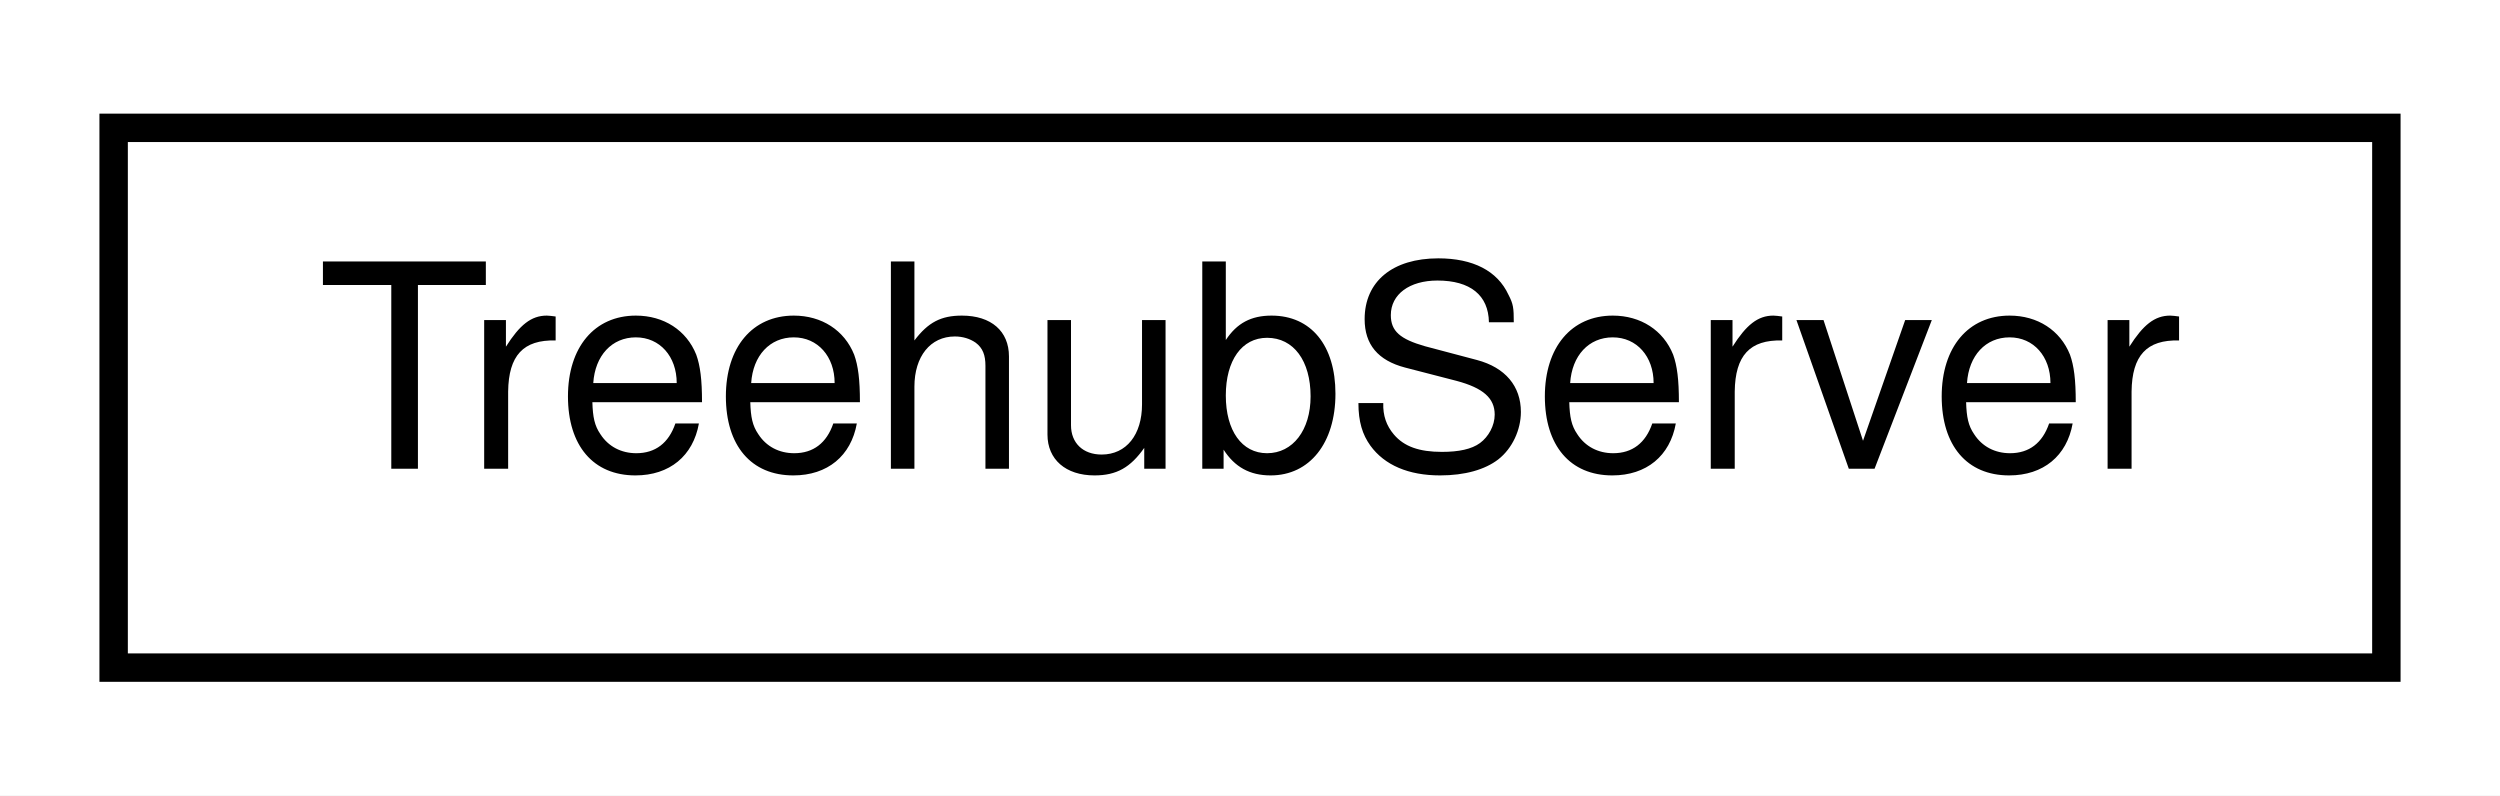
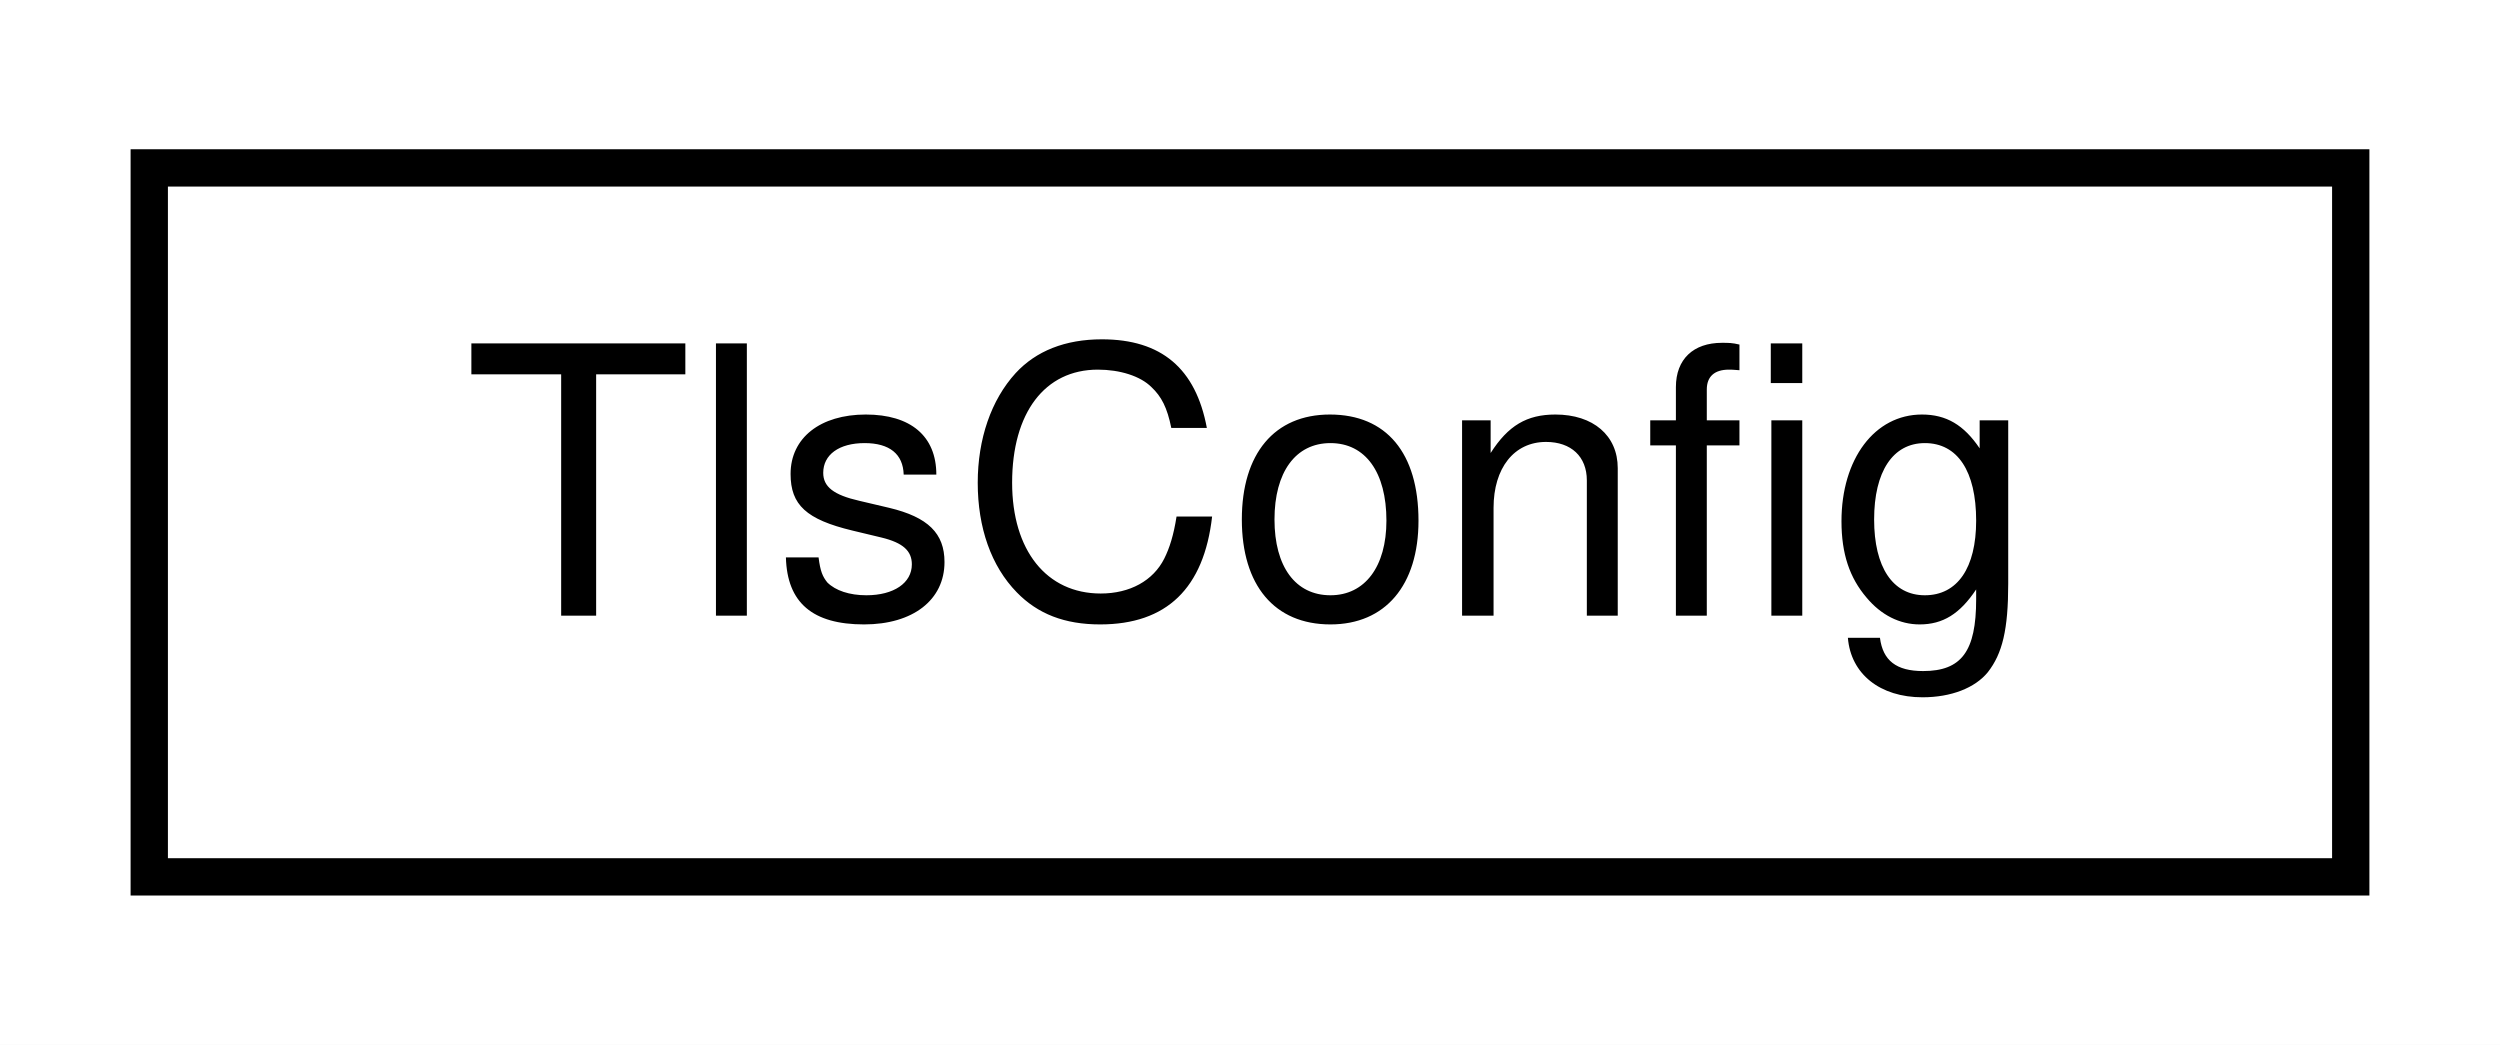
- <svg xmlns="http://www.w3.org/2000/svg" xmlns:xlink="http://www.w3.org/1999/xlink" width="88pt" height="28pt" viewBox="0.00 0.00 88.00 28.00">
+ <svg xmlns="http://www.w3.org/2000/svg" xmlns:xlink="http://www.w3.org/1999/xlink" width="67pt" height="28pt" viewBox="0.00 0.00 67.00 28.00">
  <g id="graph0" class="graph" transform="scale(1 1) rotate(0) translate(4 24)">
-     <polygon fill="#ffffff" stroke="transparent" points="-4,4 -4,-24 84,-24 84,4 -4,4" />
+     <polygon fill="#ffffff" stroke="transparent" points="-4,4 -4,-24 63,-24 63,4 -4,4" />
    <g id="node1" class="node">
      <g id="a_node1">
-         <a xlink:href="class_treehub_server.html" target="_top" xlink:title="TreehubServer">
-           <polygon fill="#ffffff" stroke="#000000" points="0,-.5 0,-19.5 80,-19.5 80,-.5 0,-.5" />
-           <text text-anchor="middle" x="40" y="-7.5" font-family="Helvetica,sans-Serif" font-size="10.00" fill="#000000">TreehubServer</text>
+         <a xlink:href="struct_tls_config.html" target="_top" xlink:title="TlsConfig">
+           <polygon fill="#ffffff" stroke="#000000" points="0,-.5 0,-19.5 59,-19.5 59,-.5 0,-.5" />
+           <text text-anchor="middle" x="29.5" y="-7.5" font-family="Helvetica,sans-Serif" font-size="10.00" fill="#000000">TlsConfig</text>
        </a>
      </g>
    </g>
  </g>
</svg>
